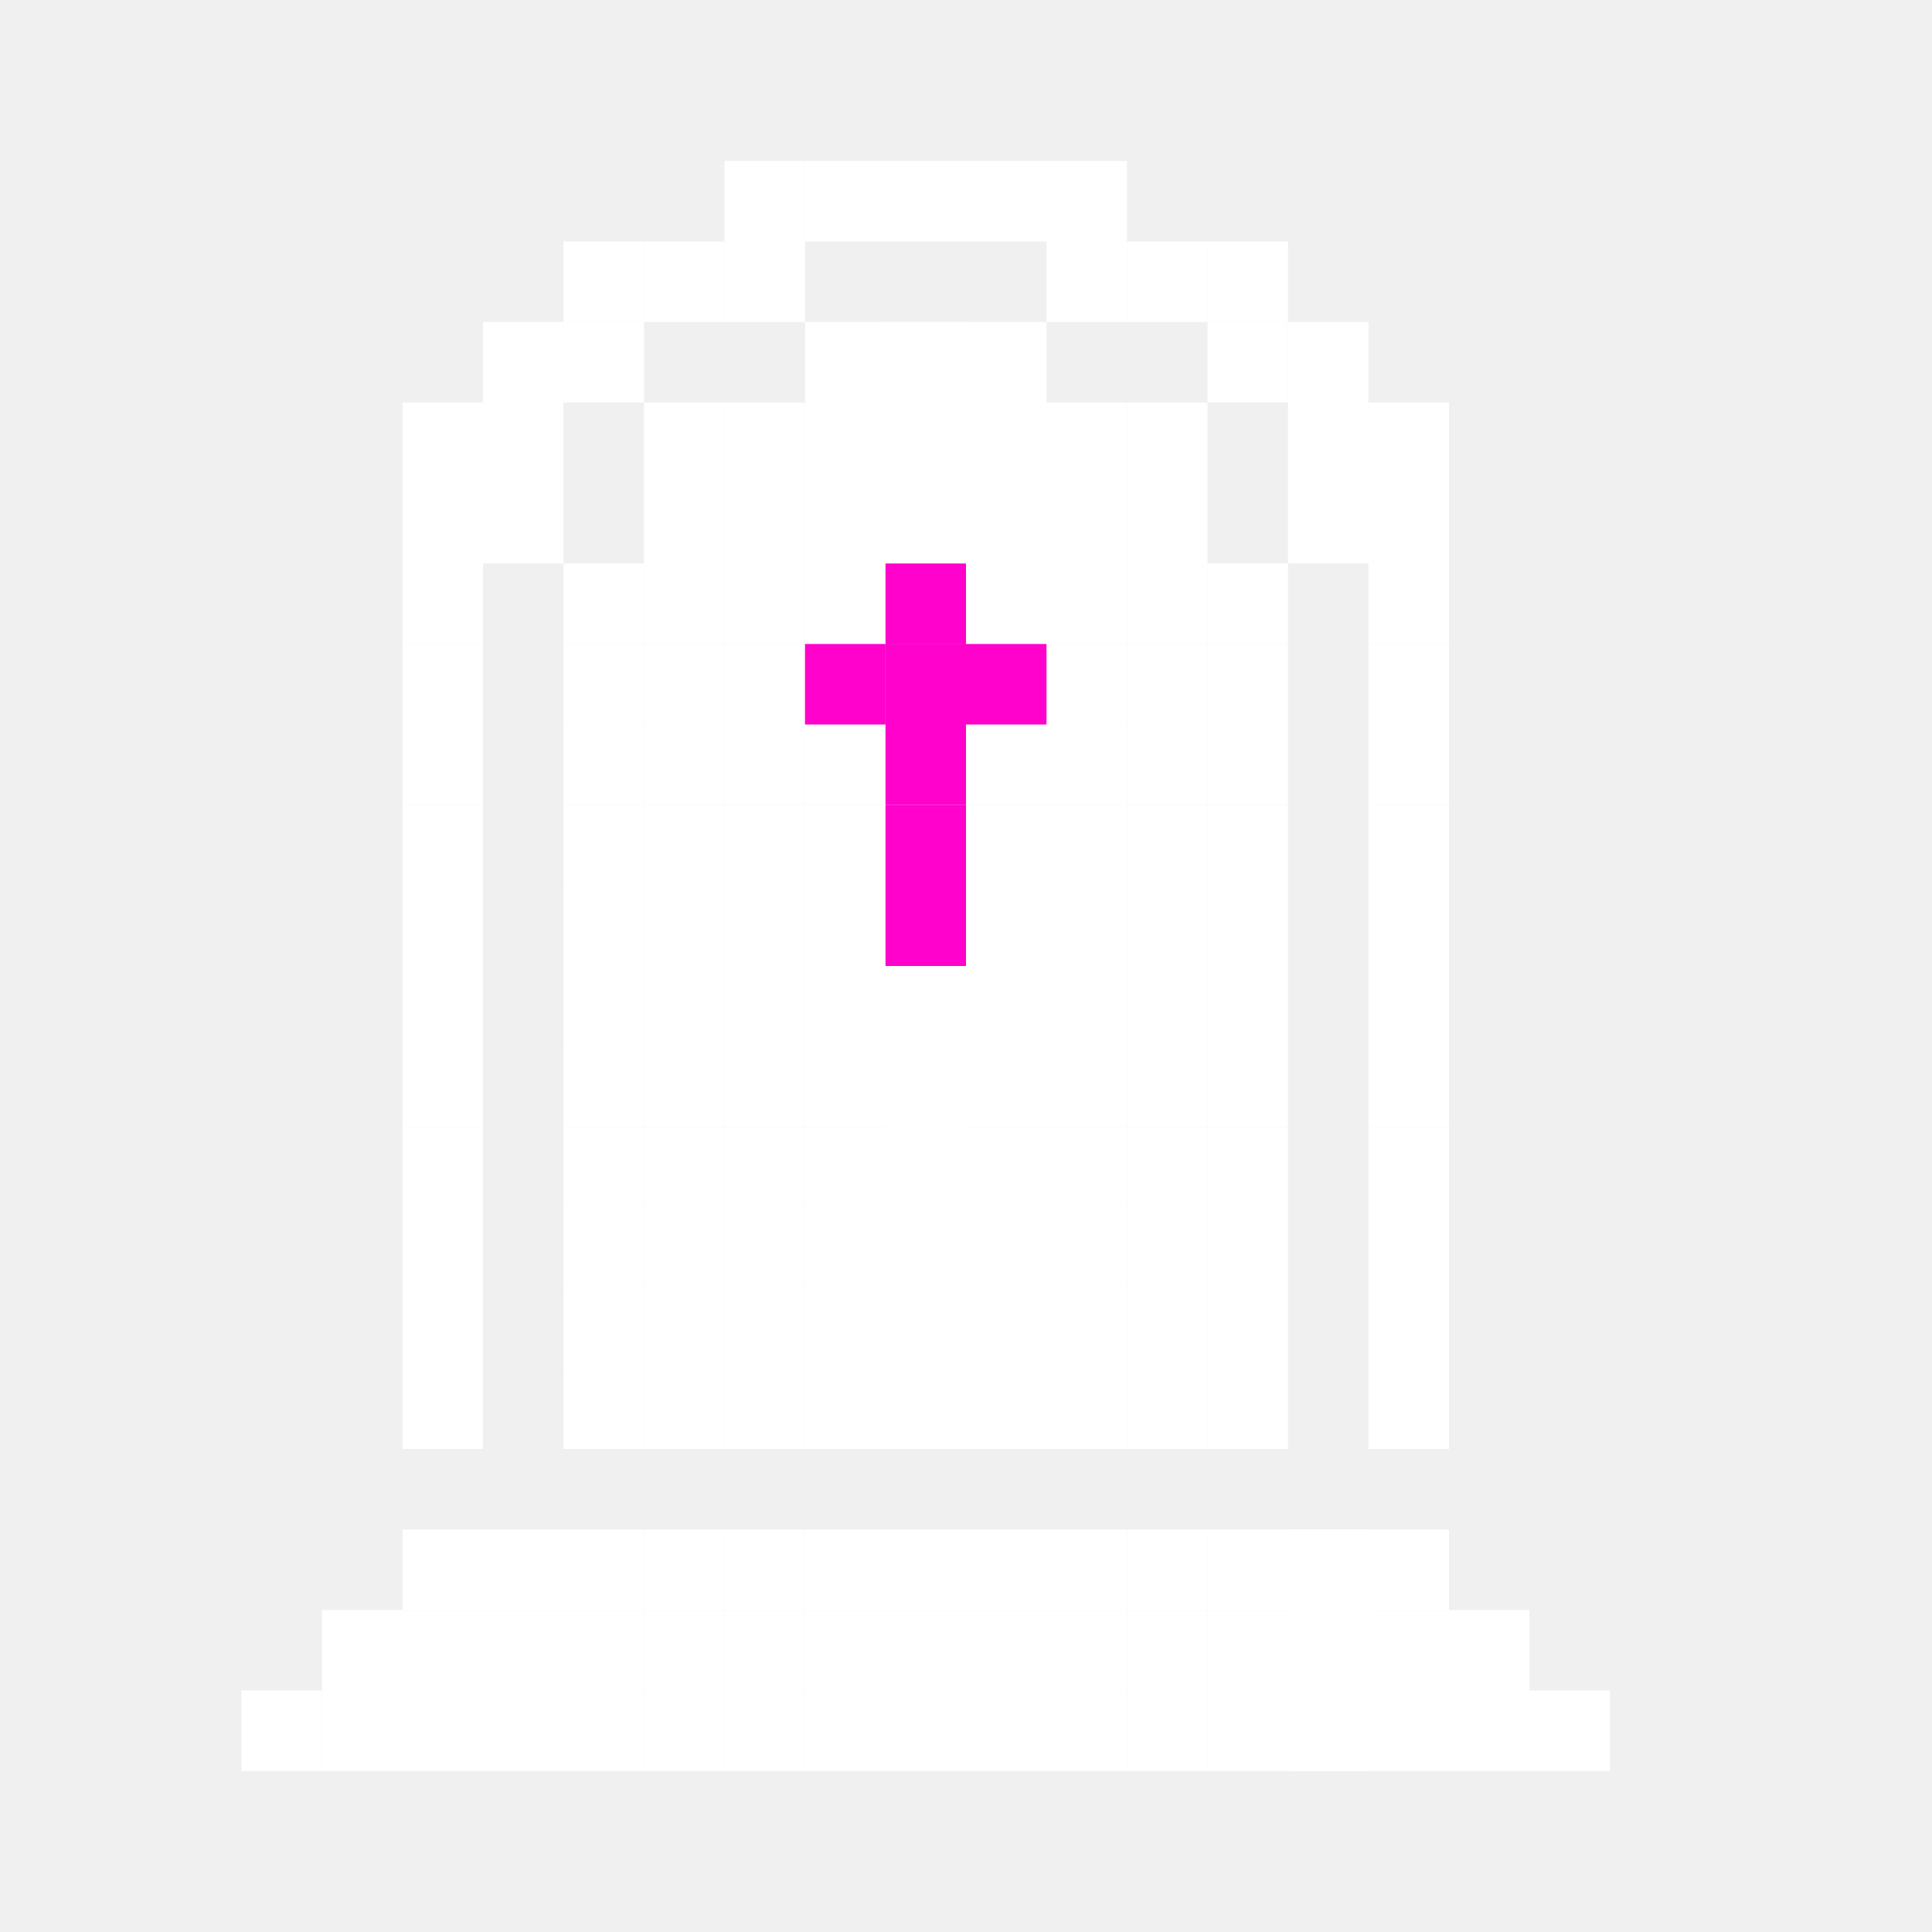
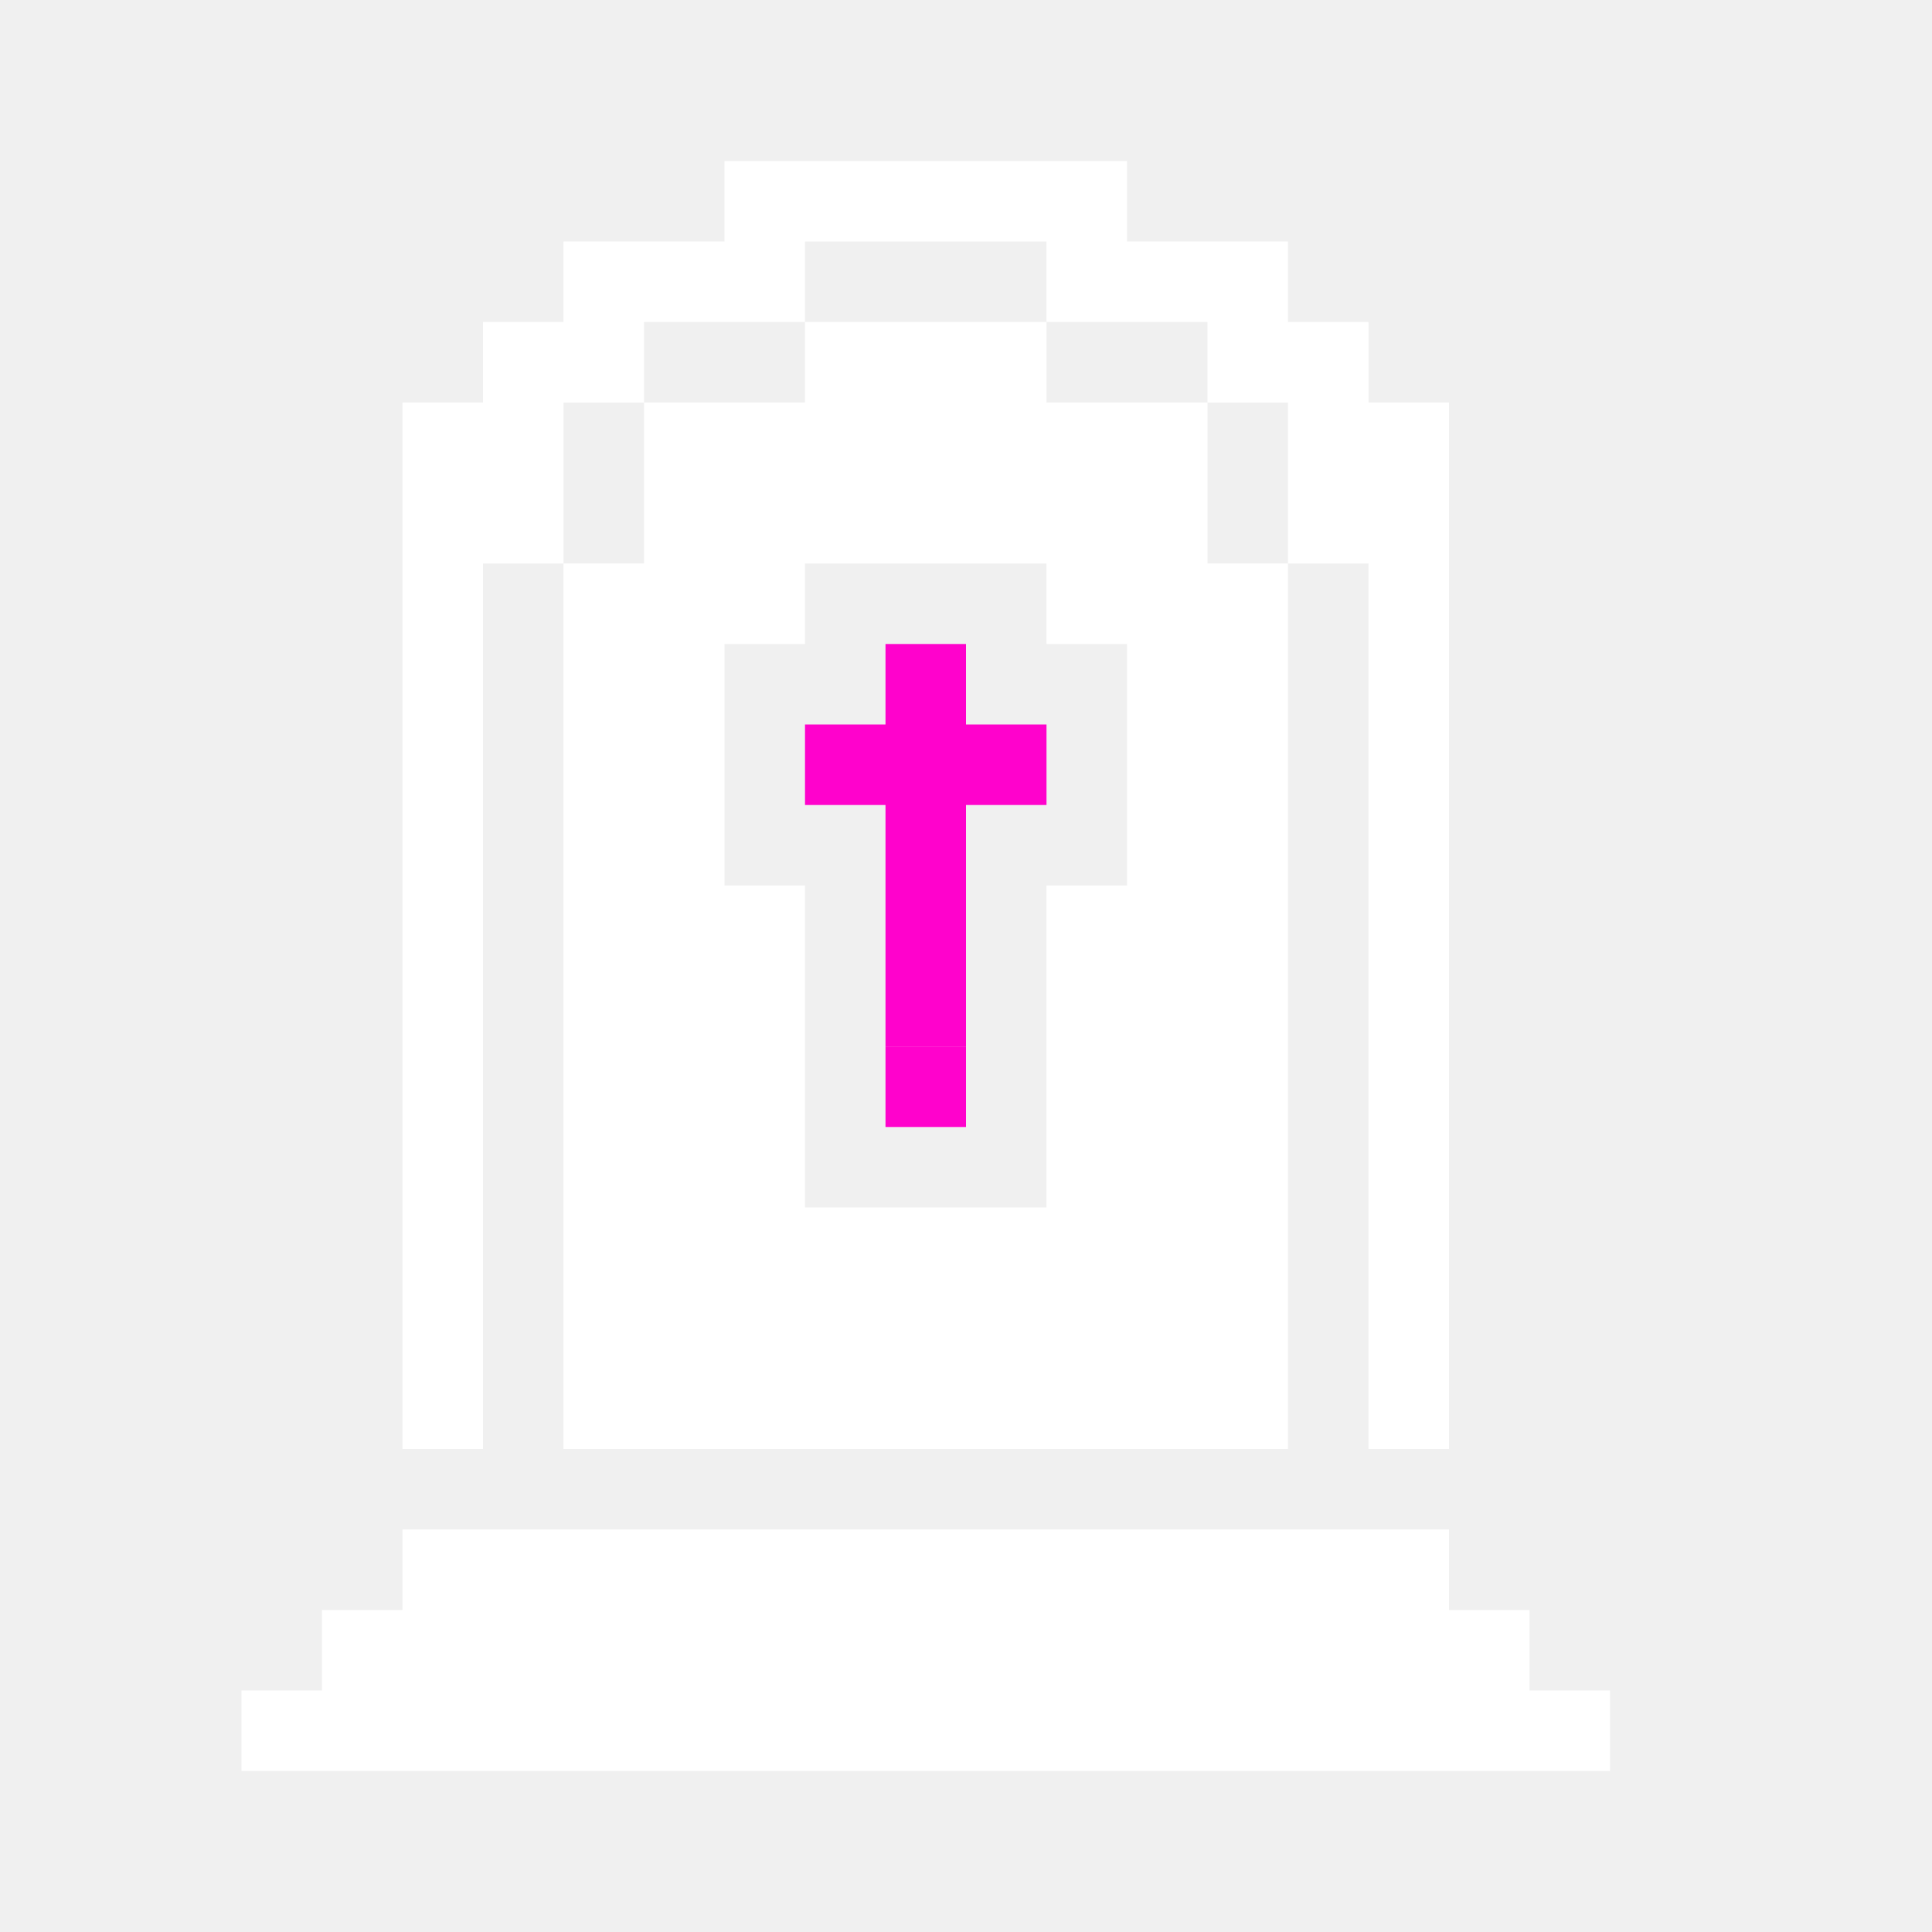
<svg xmlns="http://www.w3.org/2000/svg" width="24" height="24" viewBox="0 0 24 24" fill="none">
-   <rect x="5" y="16" width="1" height="1" fill="white" />
-   <rect x="5" y="17" width="1" height="1" fill="white" />
-   <rect x="7" y="17" width="1" height="1" fill="white" />
-   <rect x="8" y="17" width="1" height="1" fill="white" />
-   <rect x="9" y="17" width="1" height="1" fill="white" />
-   <rect x="10" y="17" width="1" height="1" fill="white" />
-   <rect x="11" y="17" width="1" height="1" fill="white" />
-   <rect x="12" y="17" width="1" height="1" fill="white" />
-   <rect x="13" y="17" width="1" height="1" fill="white" />
-   <rect x="14" y="17" width="1" height="1" fill="white" />
-   <rect x="15" y="17" width="1" height="1" fill="white" />
-   <rect x="5" y="15" width="1" height="1" fill="white" />
-   <rect x="5" y="14" width="1" height="1" fill="white" />
-   <rect x="5" y="13" width="1" height="1" fill="white" />
-   <rect x="5" y="12" width="1" height="1" fill="white" />
-   <rect x="5" y="11" width="1" height="1" fill="white" />
-   <rect x="5" y="10" width="1" height="1" fill="white" />
-   <rect x="5" y="9" width="1" height="1" fill="white" />
-   <rect x="5" y="8" width="1" height="1" fill="white" />
-   <rect x="5" y="7" width="1" height="1" fill="white" />
-   <rect x="5" y="6" width="1" height="1" fill="white" />
-   <rect x="6" y="6" width="1" height="1" fill="white" />
-   <rect x="5" y="5" width="1" height="1" fill="white" />
-   <rect x="11" y="2" width="1" height="1" fill="white" />
-   <rect x="12" y="2" width="1" height="1" fill="white" />
-   <rect x="13" y="2" width="1" height="1" fill="white" />
-   <rect x="13" y="3" width="1" height="1" fill="white" />
-   <rect width="1" height="1" transform="matrix(-1 0 0 1 15 3)" fill="white" />
-   <rect width="1" height="1" transform="matrix(-1 0 0 1 16 3)" fill="white" />
-   <rect width="1" height="1" transform="matrix(-1 0 0 1 16 4)" fill="white" />
-   <rect width="1" height="1" transform="matrix(-1 0 0 1 17 6)" fill="white" />
-   <rect width="1" height="1" transform="matrix(-1 0 0 1 17 5)" fill="white" />
-   <rect width="1" height="1" transform="matrix(-1 0 0 1 18 5)" fill="white" />
-   <rect width="1" height="1" transform="matrix(-1 0 0 1 17 4)" fill="white" />
-   <rect width="1" height="1" transform="matrix(-1 0 0 1 18 6)" fill="white" />
-   <rect width="1" height="1" transform="matrix(-1 0 0 1 18 19)" fill="white" />
-   <rect width="1" height="1" transform="matrix(-1 0 0 1 18 20)" fill="white" />
-   <rect width="1" height="1" transform="matrix(-1 0 0 1 19 20)" fill="white" />
-   <rect width="1" height="1" transform="matrix(-1 0 0 1 6 20)" fill="white" />
-   <rect width="1" height="1" transform="matrix(-1 0 0 1 5 20)" fill="white" />
-   <rect width="1" height="1" transform="matrix(-1 0 0 1 18 6)" fill="white" />
-   <rect width="1" height="1" transform="matrix(-1 0 0 1 18 7)" fill="white" />
-   <rect width="1" height="1" transform="matrix(-1 0 0 1 18 8)" fill="white" />
-   <rect width="1" height="1" transform="matrix(-1 0 0 1 18 9)" fill="white" />
-   <rect width="1" height="1" transform="matrix(-1 0 0 1 18 10)" fill="white" />
-   <rect width="1" height="1" transform="matrix(-1 0 0 1 18 11)" fill="white" />
-   <rect width="1" height="1" transform="matrix(-1 0 0 1 18 12)" fill="white" />
-   <rect width="1" height="1" transform="matrix(-1 0 0 1 18 13)" fill="white" />
-   <rect width="1" height="1" transform="matrix(-1 0 0 1 18 14)" fill="white" />
-   <rect width="1" height="1" transform="matrix(-1 0 0 1 18 15)" fill="white" />
-   <rect width="1" height="1" transform="matrix(-1 0 0 1 18 16)" fill="white" />
-   <rect width="1" height="1" transform="matrix(-1 0 0 1 18 17)" fill="white" />
-   <rect width="1" height="1" transform="matrix(-1 0 0 1 17 19)" fill="white" />
-   <rect width="1" height="1" transform="matrix(-1 0 0 1 17 20)" fill="white" />
-   <rect width="1" height="1" transform="matrix(-1 0 0 1 17 19)" fill="white" />
-   <rect width="1" height="1" transform="matrix(-1 0 0 1 17 20)" fill="white" />
-   <rect width="1" height="1" transform="matrix(-1 0 0 1 16 19)" fill="white" />
-   <rect width="1" height="1" transform="matrix(-1 0 0 1 16 20)" fill="white" />
-   <rect width="1" height="1" transform="matrix(-1 0 0 1 15 19)" fill="white" />
-   <rect width="1" height="1" transform="matrix(-1 0 0 1 15 20)" fill="white" />
-   <rect width="1" height="1" transform="matrix(-1 0 0 1 14 19)" fill="white" />
-   <rect width="1" height="1" transform="matrix(-1 0 0 1 14 20)" fill="white" />
-   <rect width="1" height="1" transform="matrix(-1 0 0 1 13 19)" fill="white" />
-   <rect width="1" height="1" transform="matrix(-1 0 0 1 13 20)" fill="white" />
-   <rect width="1" height="1" transform="matrix(-1 0 0 1 12 19)" fill="white" />
-   <rect width="1" height="1" transform="matrix(-1 0 0 1 12 20)" fill="white" />
-   <rect width="1" height="1" transform="matrix(-1 0 0 1 11 19)" fill="white" />
-   <rect width="1" height="1" transform="matrix(-1 0 0 1 11 20)" fill="white" />
-   <rect width="1" height="1" transform="matrix(-1 0 0 1 10 19)" fill="white" />
-   <rect width="1" height="1" transform="matrix(-1 0 0 1 10 20)" fill="white" />
-   <rect width="1" height="1" transform="matrix(-1 0 0 1 9 19)" fill="white" />
-   <rect width="1" height="1" transform="matrix(-1 0 0 1 9 20)" fill="white" />
-   <rect width="1" height="1" transform="matrix(-1 0 0 1 7 19)" fill="white" />
-   <rect width="1" height="1" transform="matrix(-1 0 0 1 8 20)" fill="white" />
-   <rect width="1" height="1" transform="matrix(-1 0 0 1 8 19)" fill="white" />
-   <rect width="1" height="1" transform="matrix(-1 0 0 1 7 20)" fill="white" />
-   <rect width="1" height="1" transform="matrix(-1 0 0 1 18 21)" fill="white" />
-   <rect width="1" height="1" transform="matrix(-1 0 0 1 19 21)" fill="white" />
-   <rect width="1" height="1" transform="matrix(-1 0 0 1 20 21)" fill="white" />
-   <rect width="1" height="1" transform="matrix(-1 0 0 1 6 21)" fill="white" />
-   <rect width="1" height="1" transform="matrix(-1 0 0 1 6 19)" fill="white" />
-   <rect width="1" height="1" transform="matrix(-1 0 0 1 5 21)" fill="white" />
-   <rect width="1" height="1" transform="matrix(-1 0 0 1 4 21)" fill="white" />
-   <rect width="1" height="1" transform="matrix(-1 0 0 1 17 21)" fill="white" />
-   <rect width="1" height="1" transform="matrix(-1 0 0 1 17 21)" fill="white" />
-   <rect width="1" height="1" transform="matrix(-1 0 0 1 16 21)" fill="white" />
-   <rect width="1" height="1" transform="matrix(-1 0 0 1 15 21)" fill="white" />
-   <rect width="1" height="1" transform="matrix(-1 0 0 1 14 21)" fill="white" />
-   <rect width="1" height="1" transform="matrix(-1 0 0 1 13 21)" fill="white" />
-   <rect width="1" height="1" transform="matrix(-1 0 0 1 12 21)" fill="white" />
-   <rect width="1" height="1" transform="matrix(-1 0 0 1 11 21)" fill="white" />
-   <rect width="1" height="1" transform="matrix(-1 0 0 1 10 21)" fill="white" />
-   <rect width="1" height="1" transform="matrix(-1 0 0 1 9 21)" fill="white" />
-   <rect width="1" height="1" transform="matrix(-1 0 0 1 8 21)" fill="white" />
-   <rect width="1" height="1" transform="matrix(-1 0 0 1 7 21)" fill="white" />
-   <rect x="10" y="2" width="1" height="1" fill="white" />
-   <rect x="11" y="4" width="1" height="1" fill="white" />
-   <rect x="11" y="4" width="1" height="1" fill="white" />
-   <rect x="11" y="5" width="1" height="1" fill="white" />
-   <rect x="11" y="6" width="1" height="1" fill="white" />
-   <rect x="12" y="4" width="1" height="1" fill="white" />
-   <rect x="12" y="5" width="1" height="1" fill="white" />
-   <rect x="12" y="6" width="1" height="1" fill="white" />
-   <rect x="12" y="6" width="1" height="1" fill="white" />
-   <rect x="12" y="7" width="1" height="1" fill="white" />
-   <rect x="12" y="10" width="1" height="1" fill="white" />
-   <rect x="12" y="11" width="1" height="1" fill="white" />
-   <rect x="12" y="9" width="1" height="1" fill="white" />
-   <rect x="12" y="12" width="1" height="1" fill="white" />
-   <rect x="12" y="13" width="1" height="1" fill="white" />
-   <rect x="10" y="4" width="1" height="1" fill="white" />
-   <rect x="9" y="5" width="1" height="1" fill="white" />
-   <rect x="10" y="5" width="1" height="1" fill="white" />
-   <rect x="8" y="5" width="1" height="1" fill="white" />
-   <rect x="9" y="6" width="1" height="1" fill="white" />
-   <rect x="10" y="6" width="1" height="1" fill="white" />
-   <rect x="10" y="7" width="1" height="1" fill="white" />
-   <rect x="10" y="9" width="1" height="1" fill="white" />
-   <rect x="10" y="10" width="1" height="1" fill="white" />
-   <rect x="10" y="11" width="1" height="1" fill="white" />
-   <rect x="10" y="12" width="1" height="1" fill="white" />
-   <rect x="11" y="13" width="1" height="1" fill="white" />
-   <rect x="11" y="13" width="1" height="1" fill="white" />
-   <rect x="11" y="12" width="1" height="1" fill="white" />
-   <rect x="10" y="13" width="1" height="1" fill="white" />
-   <rect x="8" y="6" width="1" height="1" fill="white" />
-   <rect x="8" y="7" width="1" height="1" fill="white" />
-   <rect x="9" y="7" width="1" height="1" fill="white" />
-   <rect x="7" y="7" width="1" height="1" fill="white" />
-   <rect x="8" y="8" width="1" height="1" fill="white" />
-   <rect x="9" y="8" width="1" height="1" fill="white" />
-   <rect x="7" y="8" width="1" height="1" fill="white" />
-   <rect x="8" y="9" width="1" height="1" fill="white" />
-   <rect x="9" y="9" width="1" height="1" fill="white" />
-   <rect x="7" y="9" width="1" height="1" fill="white" />
-   <rect x="8" y="10" width="1" height="1" fill="white" />
-   <rect x="9" y="10" width="1" height="1" fill="white" />
-   <rect x="7" y="10" width="1" height="1" fill="white" />
-   <rect x="8" y="11" width="1" height="1" fill="white" />
-   <rect x="9" y="11" width="1" height="1" fill="white" />
-   <rect x="7" y="11" width="1" height="1" fill="white" />
-   <rect x="8" y="12" width="1" height="1" fill="white" />
-   <rect x="9" y="12" width="1" height="1" fill="white" />
-   <rect x="7" y="12" width="1" height="1" fill="white" />
-   <rect x="8" y="13" width="1" height="1" fill="white" />
-   <rect x="9" y="13" width="1" height="1" fill="white" />
-   <rect x="7" y="13" width="1" height="1" fill="white" />
-   <rect x="8" y="14" width="1" height="1" fill="white" />
-   <rect x="11" y="14" width="1" height="1" fill="white" />
-   <rect x="14" y="14" width="1" height="1" fill="white" />
-   <rect x="9" y="14" width="1" height="1" fill="white" />
-   <rect x="12" y="14" width="1" height="1" fill="white" />
-   <rect x="15" y="14" width="1" height="1" fill="white" />
-   <rect x="7" y="14" width="1" height="1" fill="white" />
-   <rect x="10" y="14" width="1" height="1" fill="white" />
-   <rect x="13" y="14" width="1" height="1" fill="white" />
-   <rect x="8" y="15" width="1" height="1" fill="white" />
-   <rect x="11" y="15" width="1" height="1" fill="white" />
-   <rect x="14" y="15" width="1" height="1" fill="white" />
-   <rect x="9" y="15" width="1" height="1" fill="white" />
-   <rect x="12" y="15" width="1" height="1" fill="white" />
-   <rect x="15" y="15" width="1" height="1" fill="white" />
-   <rect x="7" y="15" width="1" height="1" fill="white" />
-   <rect x="10" y="15" width="1" height="1" fill="white" />
-   <rect x="13" y="15" width="1" height="1" fill="white" />
-   <rect x="8" y="16" width="1" height="1" fill="white" />
-   <rect x="11" y="16" width="1" height="1" fill="white" />
-   <rect x="14" y="16" width="1" height="1" fill="white" />
-   <rect x="9" y="16" width="1" height="1" fill="white" />
-   <rect x="12" y="16" width="1" height="1" fill="white" />
-   <rect x="15" y="16" width="1" height="1" fill="white" />
-   <rect x="7" y="16" width="1" height="1" fill="white" />
-   <rect x="10" y="16" width="1" height="1" fill="white" />
-   <rect x="13" y="16" width="1" height="1" fill="white" />
-   <rect x="14" y="11" width="1" height="1" fill="white" />
-   <rect x="15" y="11" width="1" height="1" fill="white" />
-   <rect x="13" y="11" width="1" height="1" fill="white" />
-   <rect x="14" y="12" width="1" height="1" fill="white" />
-   <rect x="15" y="12" width="1" height="1" fill="white" />
-   <rect x="13" y="12" width="1" height="1" fill="white" />
-   <rect x="14" y="13" width="1" height="1" fill="white" />
-   <rect x="15" y="13" width="1" height="1" fill="white" />
-   <rect x="13" y="13" width="1" height="1" fill="white" />
-   <rect x="14" y="8" width="1" height="1" fill="white" />
-   <rect x="15" y="8" width="1" height="1" fill="white" />
-   <rect x="13" y="8" width="1" height="1" fill="white" />
-   <rect x="11" y="8" width="1" height="1" fill="#FF02CC" />
-   <rect x="12" y="8" width="1" height="1" fill="#FF02CC" />
-   <rect x="11" y="7" width="1" height="1" fill="#FF02CC" />
-   <rect x="10" y="8" width="1" height="1" fill="#FF02CC" />
-   <rect x="11" y="8" width="1" height="2" fill="#FF02CC" />
-   <rect x="11" y="10" width="1" height="2" fill="#FF02CC" />
-   <rect x="14" y="9" width="1" height="1" fill="white" />
-   <rect x="15" y="9" width="1" height="1" fill="white" />
-   <rect x="13" y="9" width="1" height="1" fill="white" />
-   <rect x="14" y="10" width="1" height="1" fill="white" />
-   <rect x="15" y="10" width="1" height="1" fill="white" />
-   <rect x="13" y="10" width="1" height="1" fill="white" />
-   <rect x="14" y="5" width="1" height="1" fill="white" />
-   <rect x="13" y="5" width="1" height="1" fill="white" />
-   <rect x="14" y="6" width="1" height="1" fill="white" />
-   <rect x="13" y="6" width="1" height="1" fill="white" />
-   <rect x="14" y="7" width="1" height="1" fill="white" />
-   <rect x="15" y="7" width="1" height="1" fill="white" />
-   <rect x="13" y="7" width="1" height="1" fill="white" />
-   <rect x="9" y="2" width="1" height="1" fill="white" />
-   <rect x="8" y="3" width="1" height="1" fill="white" />
-   <rect x="9" y="3" width="1" height="1" fill="white" />
-   <rect x="7" y="3" width="1" height="1" fill="white" />
-   <rect x="6" y="4" width="1" height="1" fill="white" />
-   <rect x="7" y="4" width="1" height="1" fill="white" />
-   <rect x="6" y="5" width="1" height="1" fill="white" />
+   <rect x="11" y="13" width="1" height="1" fill="#FF02CC" />
+   <path d="M12 13H11V10H10V9H11V8H12V9H13V10H12V13Z" fill="#FF02CC" />
+   <path d="M18 20H19V21H20V22H3V21H4V20H5V19H18V20ZM6 5V4H7V3H9V2H14V3H16V4H17V5H18V18H17V7H16V18H7V7H8V5H10V4H13V5H15V4H13V3H10V4H8V5H7V7H6V18H5V5H6ZM10 8H9V11H10V15H13V11H14V8H13V7H10V8ZM15 7H16V5H15V7Z" fill="white" />
</svg>
